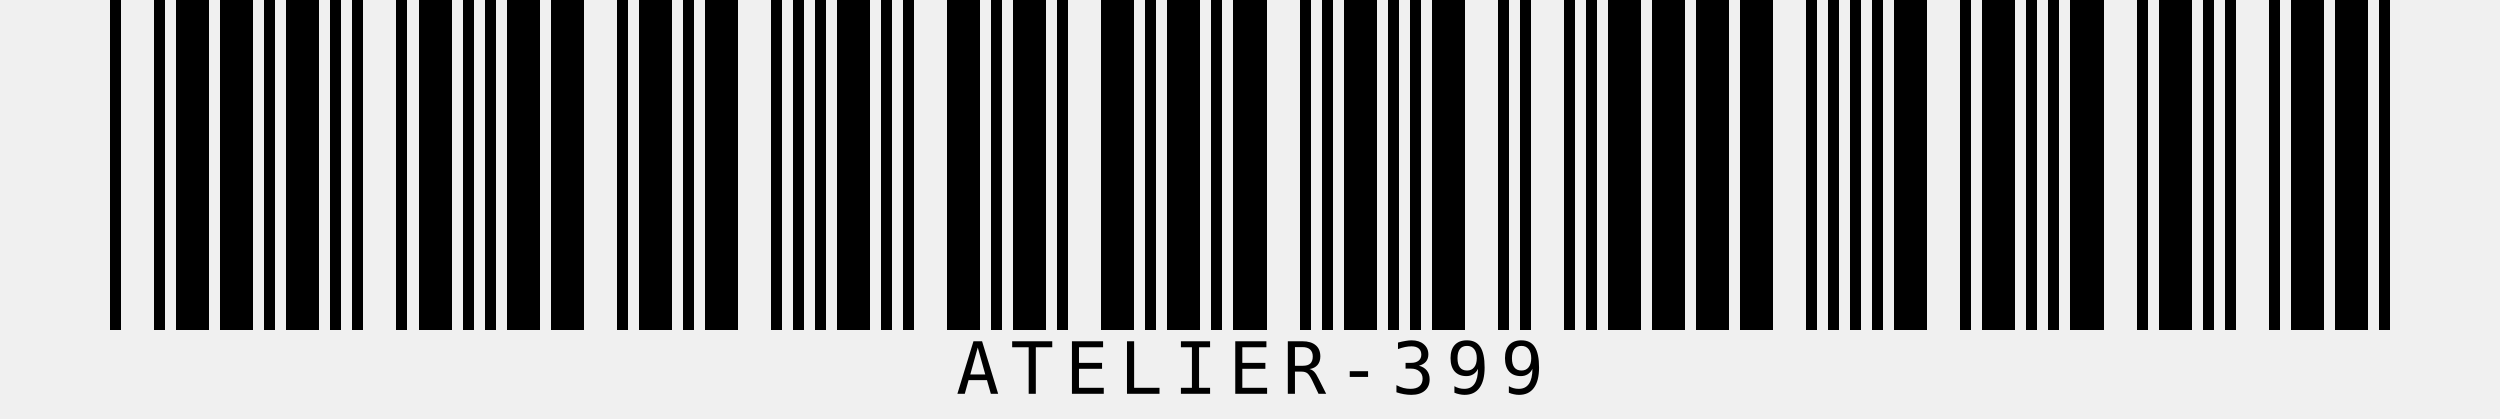
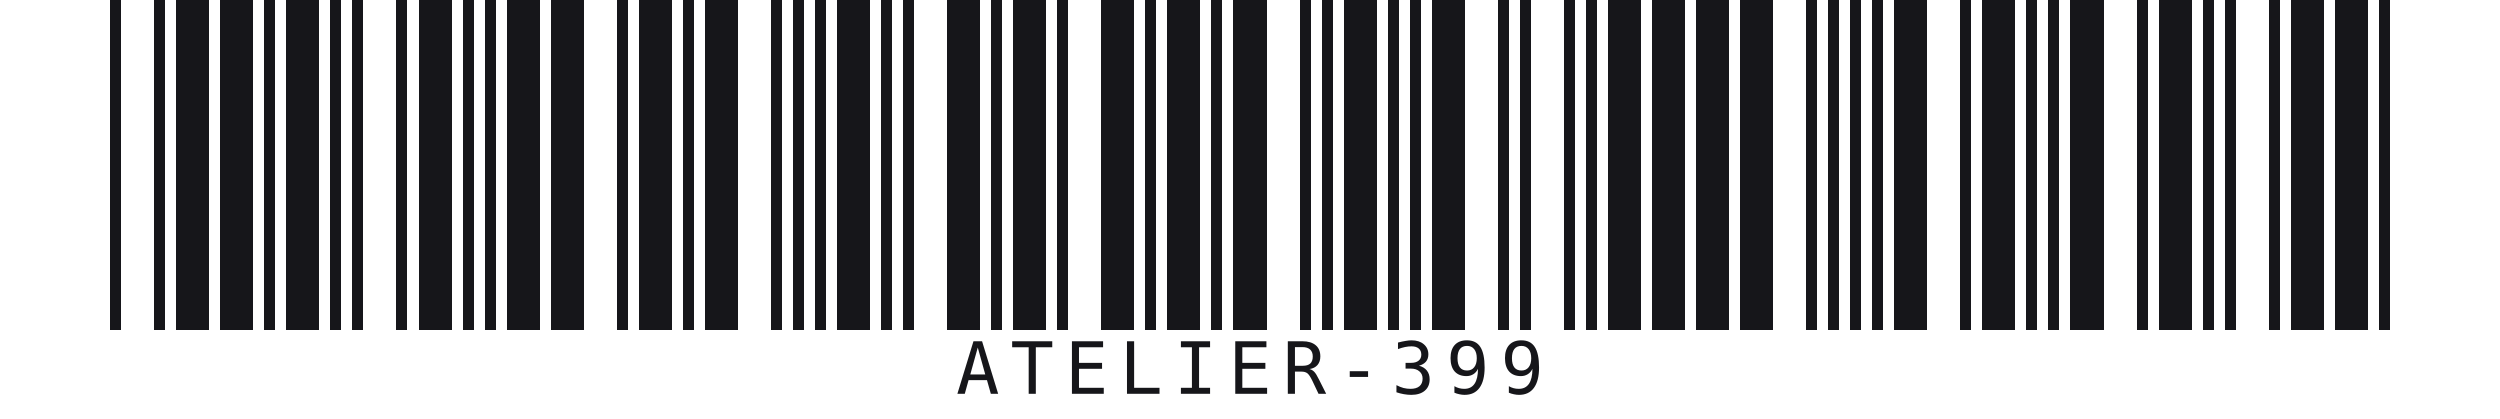
<svg xmlns="http://www.w3.org/2000/svg" width="454" height="76" viewBox="0 0 454 76" shape-rendering="crispEdges">
-   <rect width="454" height="76" fill="transparent" />
-   <g fill="currentColor">
+   <rect width="454" height="76" fill="#ffffff" />
+   <g fill="#16161a">
    <rect x="20" y="0" width="2" height="60" />
    <rect x="28" y="0" width="2" height="60" />
    <rect x="32" y="0" width="6" height="60" />
    <rect x="40" y="0" width="6" height="60" />
    <rect x="48" y="0" width="2" height="60" />
    <rect x="52" y="0" width="6" height="60" />
    <rect x="60" y="0" width="2" height="60" />
    <rect x="64" y="0" width="2" height="60" />
    <rect x="72" y="0" width="2" height="60" />
    <rect x="76" y="0" width="6" height="60" />
    <rect x="84" y="0" width="2" height="60" />
    <rect x="88" y="0" width="2" height="60" />
    <rect x="92" y="0" width="6" height="60" />
    <rect x="100" y="0" width="6" height="60" />
    <rect x="112" y="0" width="2" height="60" />
    <rect x="116" y="0" width="6" height="60" />
    <rect x="124" y="0" width="2" height="60" />
    <rect x="128" y="0" width="6" height="60" />
    <rect x="140" y="0" width="2" height="60" />
    <rect x="144" y="0" width="2" height="60" />
    <rect x="148" y="0" width="2" height="60" />
    <rect x="152" y="0" width="6" height="60" />
    <rect x="160" y="0" width="2" height="60" />
    <rect x="164" y="0" width="2" height="60" />
    <rect x="172" y="0" width="6" height="60" />
    <rect x="180" y="0" width="2" height="60" />
    <rect x="184" y="0" width="6" height="60" />
    <rect x="192" y="0" width="2" height="60" />
    <rect x="200" y="0" width="6" height="60" />
    <rect x="208" y="0" width="2" height="60" />
    <rect x="212" y="0" width="6" height="60" />
    <rect x="220" y="0" width="2" height="60" />
    <rect x="224" y="0" width="6" height="60" />
    <rect x="236" y="0" width="2" height="60" />
    <rect x="240" y="0" width="2" height="60" />
    <rect x="244" y="0" width="6" height="60" />
    <rect x="252" y="0" width="2" height="60" />
    <rect x="256" y="0" width="2" height="60" />
    <rect x="260" y="0" width="6" height="60" />
    <rect x="272" y="0" width="2" height="60" />
    <rect x="276" y="0" width="2" height="60" />
    <rect x="284" y="0" width="2" height="60" />
    <rect x="288" y="0" width="2" height="60" />
    <rect x="292" y="0" width="6" height="60" />
    <rect x="300" y="0" width="6" height="60" />
    <rect x="308" y="0" width="6" height="60" />
    <rect x="316" y="0" width="6" height="60" />
    <rect x="328" y="0" width="2" height="60" />
    <rect x="332" y="0" width="2" height="60" />
    <rect x="336" y="0" width="2" height="60" />
    <rect x="340" y="0" width="2" height="60" />
    <rect x="344" y="0" width="6" height="60" />
    <rect x="356" y="0" width="2" height="60" />
    <rect x="360" y="0" width="6" height="60" />
    <rect x="368" y="0" width="2" height="60" />
    <rect x="372" y="0" width="2" height="60" />
    <rect x="376" y="0" width="6" height="60" />
    <rect x="388" y="0" width="2" height="60" />
    <rect x="392" y="0" width="6" height="60" />
    <rect x="400" y="0" width="2" height="60" />
    <rect x="404" y="0" width="2" height="60" />
    <rect x="412" y="0" width="2" height="60" />
    <rect x="416" y="0" width="6" height="60" />
    <rect x="424" y="0" width="6" height="60" />
    <rect x="432" y="0" width="2" height="60" />
  </g>
-   <text x="227" y="71.52" fill="currentColor" font-family="ui-monospace, monospace" font-size="13.1" letter-spacing="2" text-anchor="middle">ATELIER-399</text>
+   <text x="227" y="71.52" fill="#16161a" font-family="ui-monospace, monospace" font-size="13.1" letter-spacing="2" text-anchor="middle">ATELIER-399</text>
</svg>
